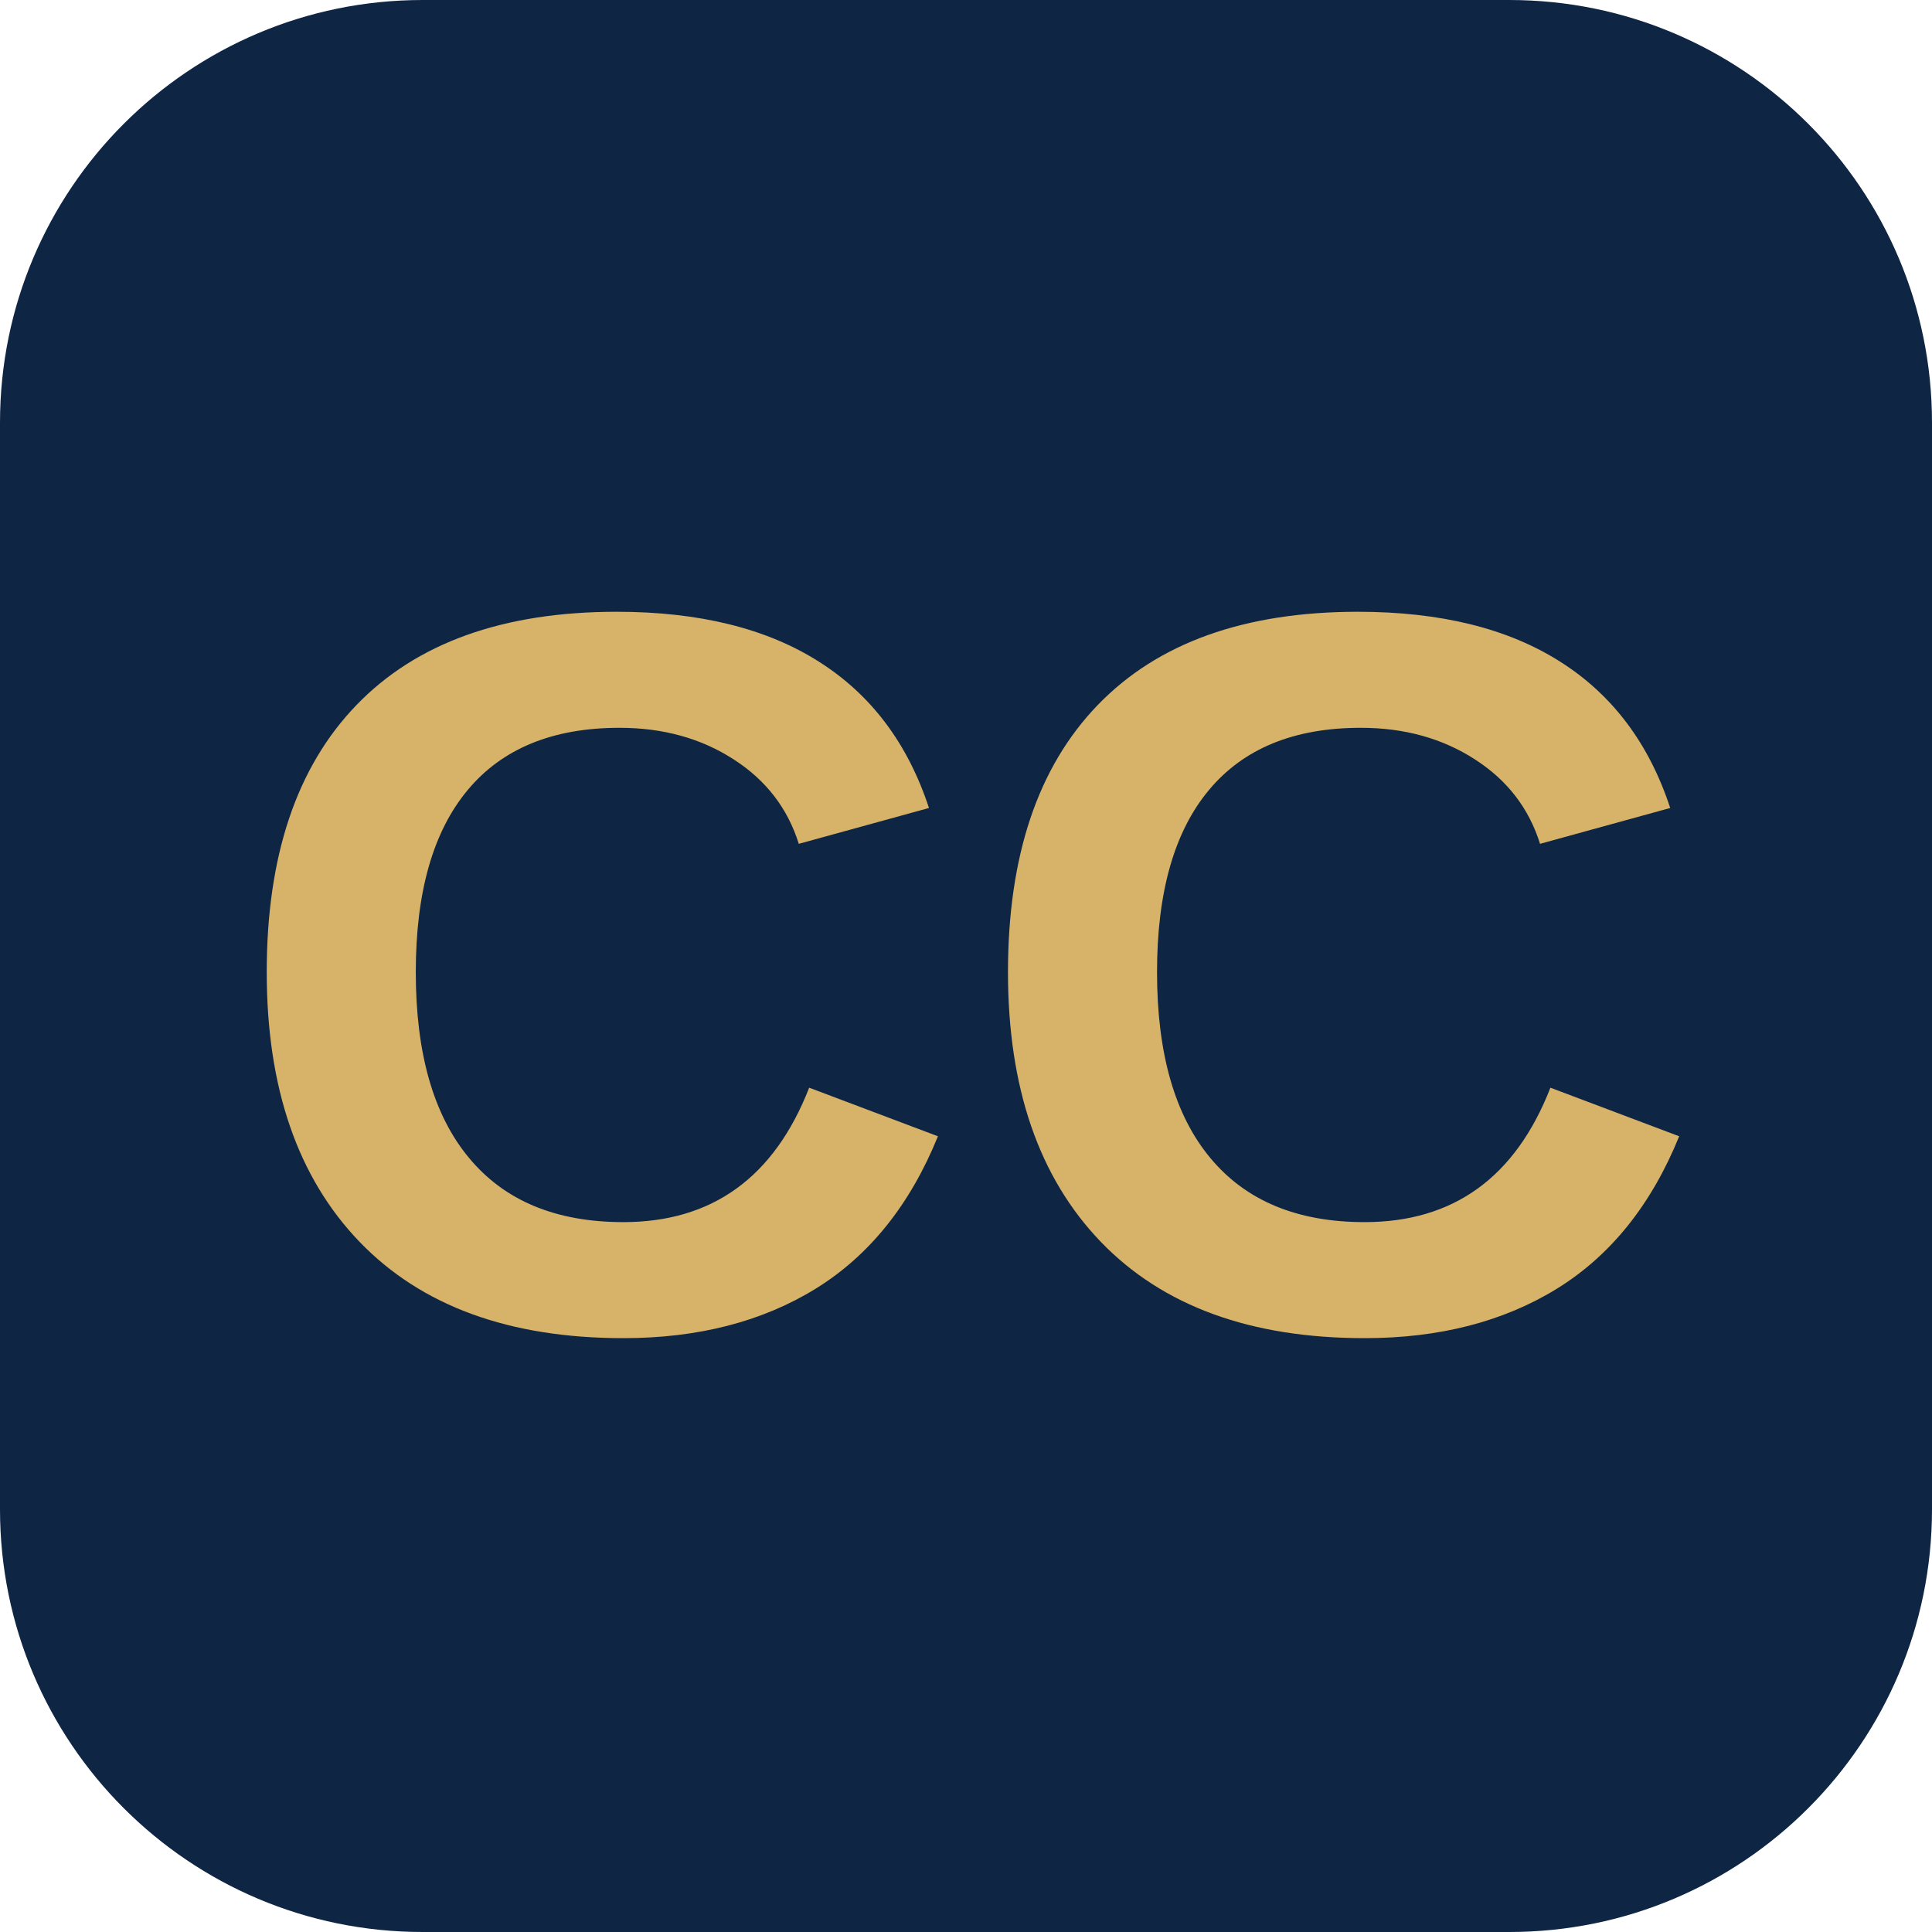
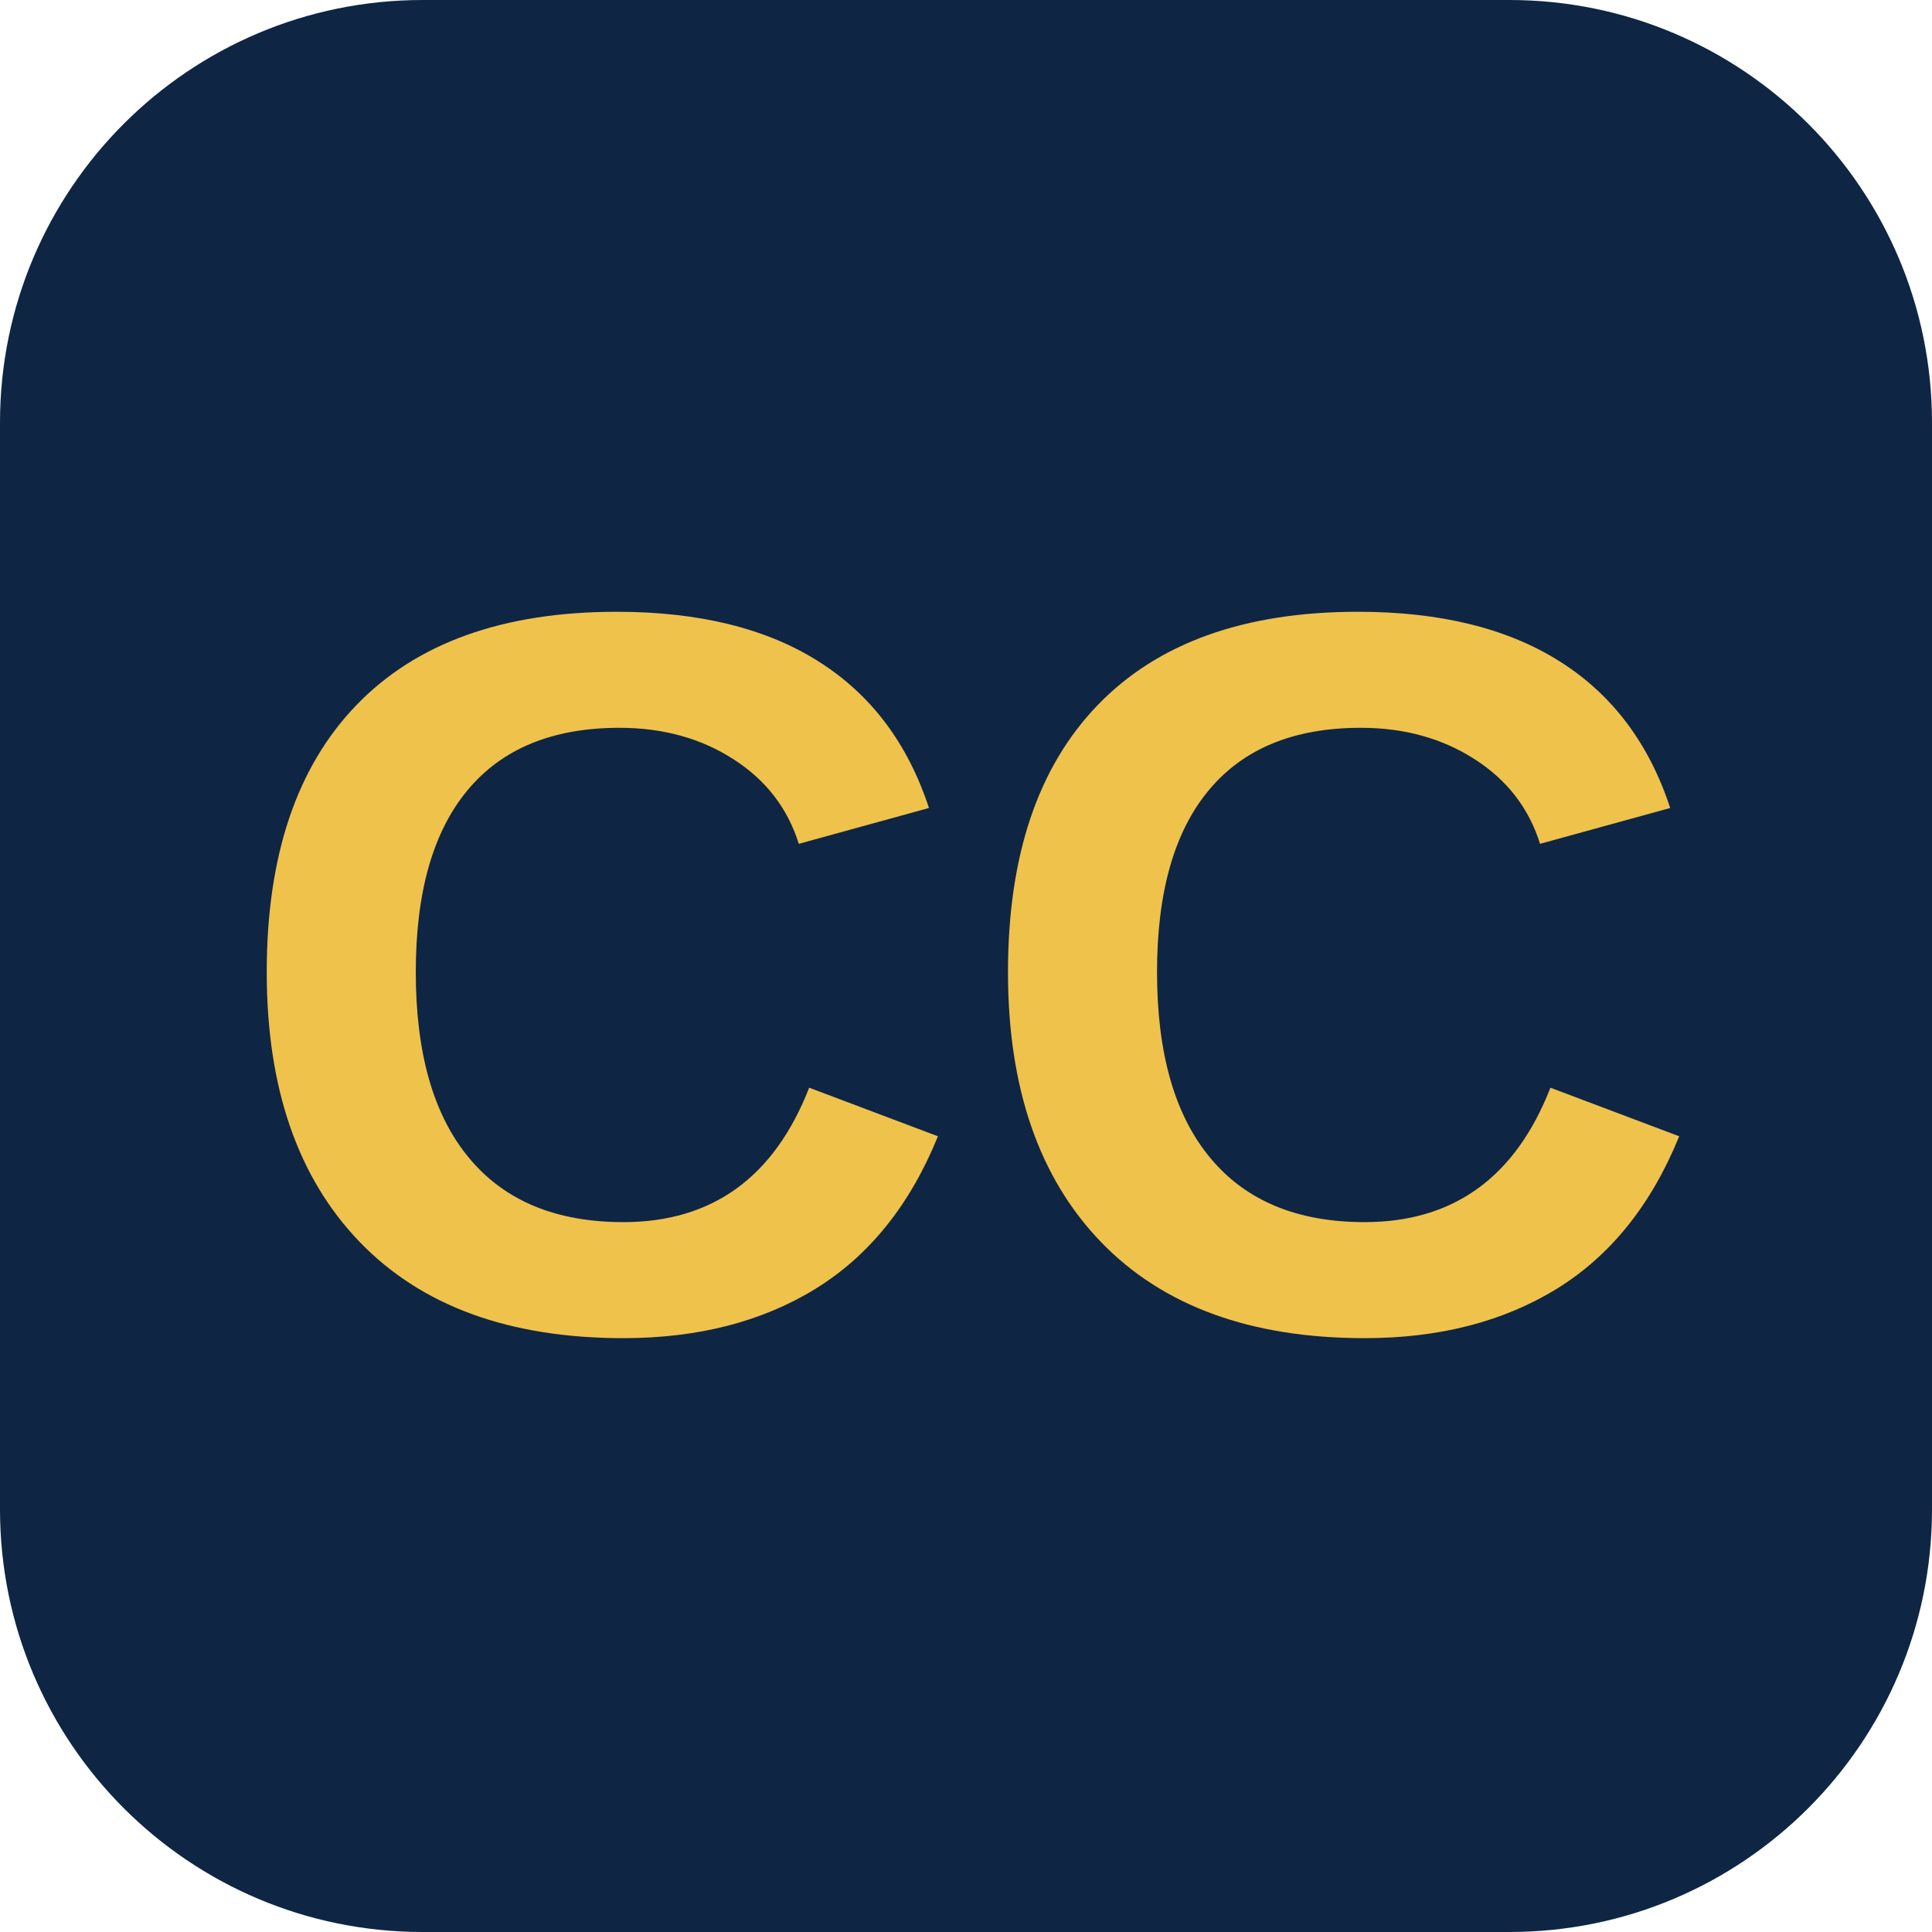
<svg xmlns="http://www.w3.org/2000/svg" viewBox="0 0 64 64">
  <rect width="64" height="64" rx="14" fill="#0F2544" />
-   <text x="32" y="44" text-anchor="middle" font-family="Arial, Helvetica, sans-serif" font-weight="700" font-size="34" fill="#D6B368">CC</text>
+   <text x="32" y="44" text-anchor="middle" font-family="Arial, Helvetica, sans-serif" font-weight="700" font-size="34" fill="#EFC24C">CC</text>
</svg>
